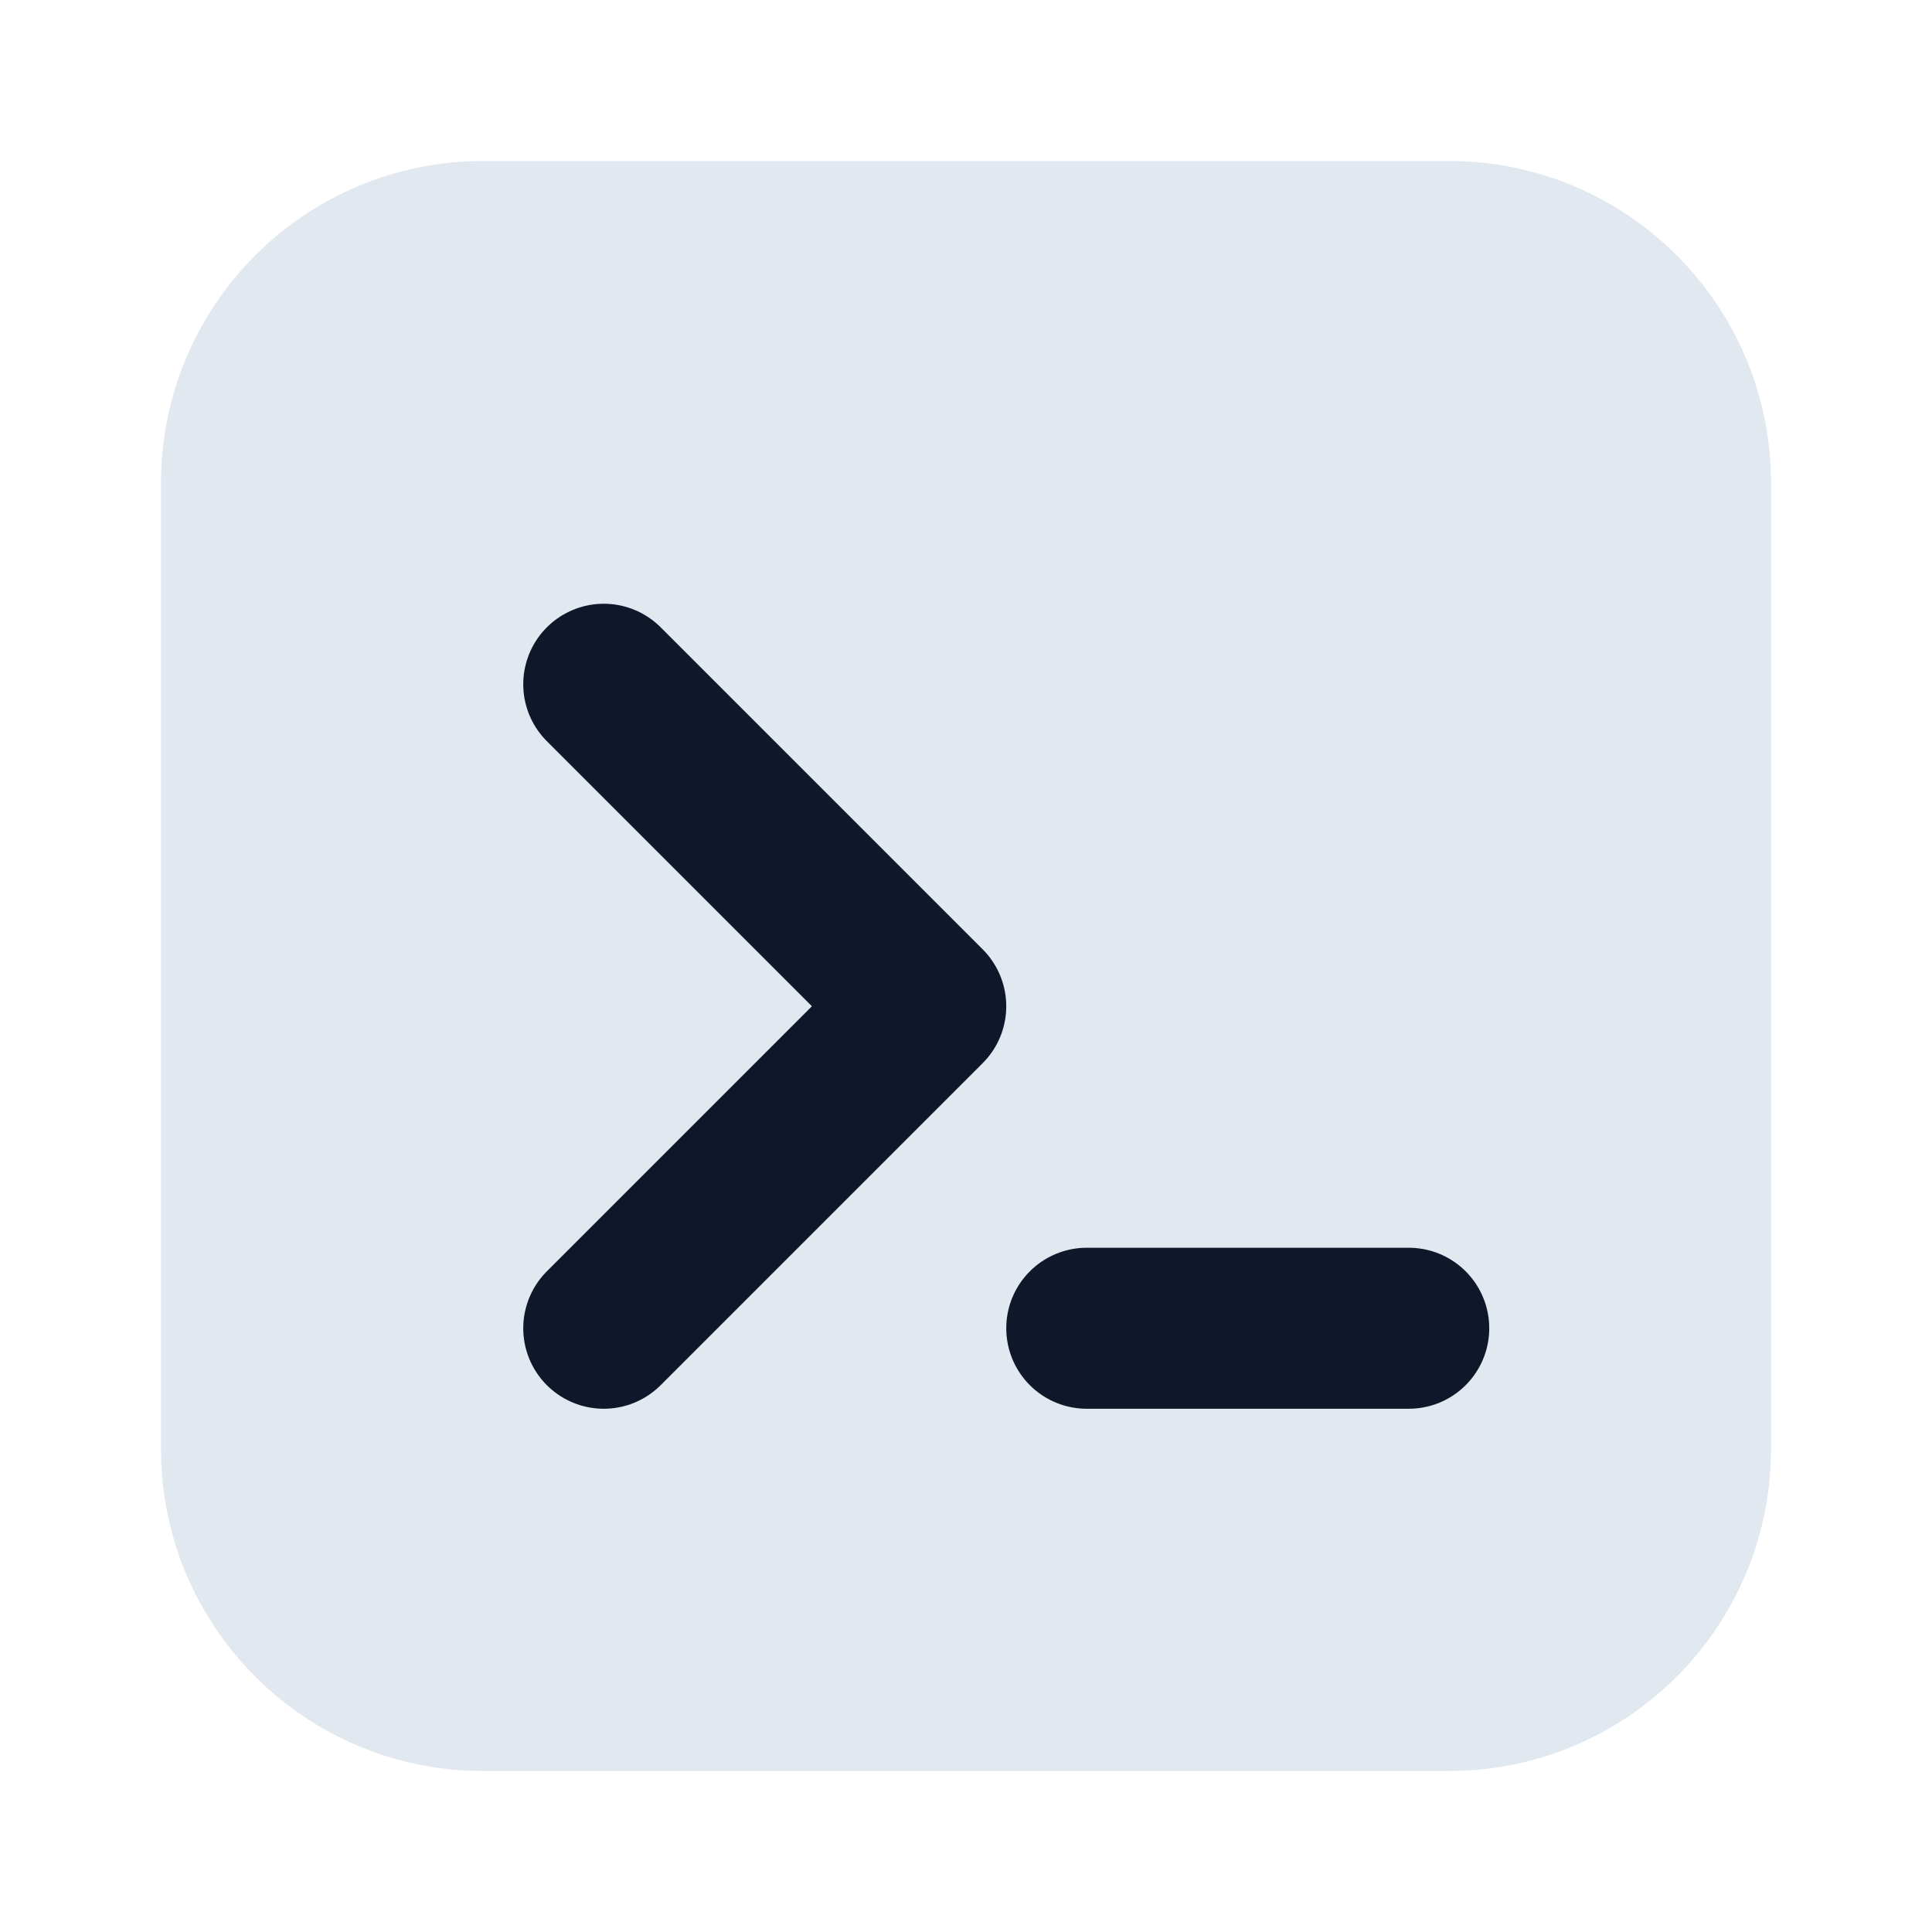
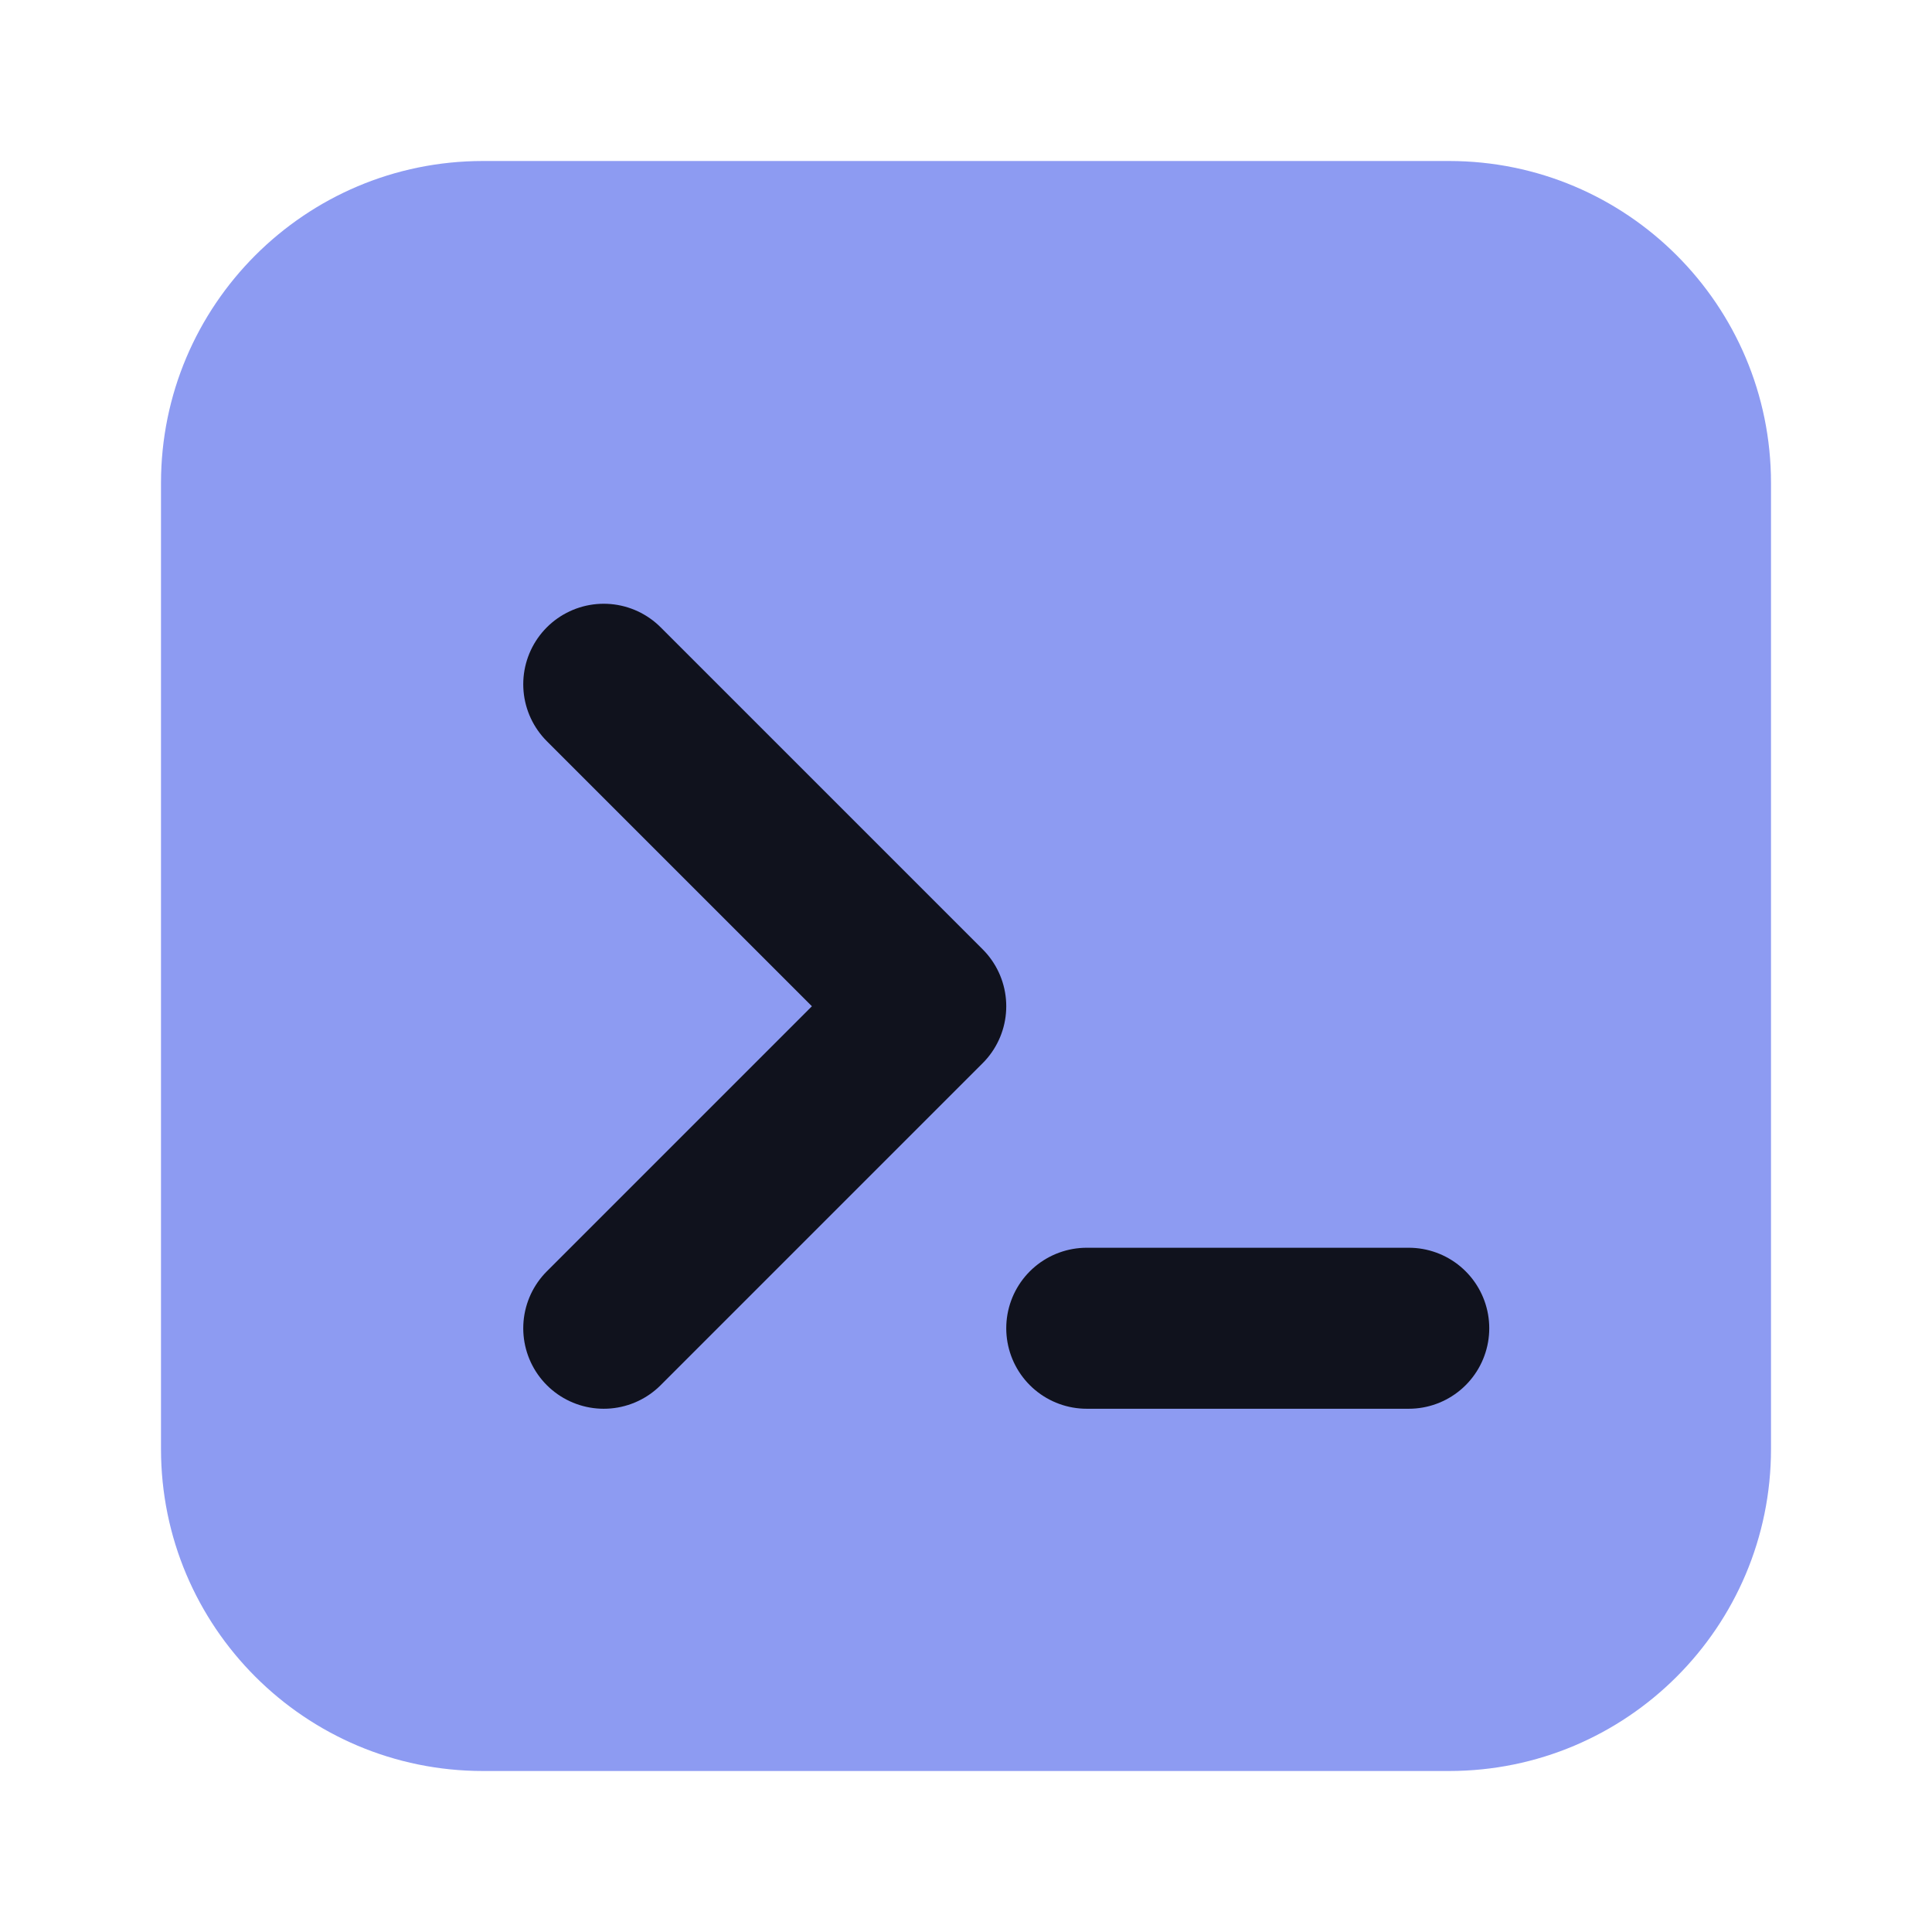
<svg xmlns="http://www.w3.org/2000/svg" viewBox="0 0 24 24" fill="none">
-   <rect x="2" y="2" width="20" height="20" rx="4" fill="#e2e8f0" />
-   <polyline points="7.5,8.5 11.5,12.5 7.5,16.5" stroke="#0f172a" stroke-width="2" stroke-linecap="round" stroke-linejoin="round" fill="none" />
-   <line x1="13.5" y1="16.5" x2="17.5" y2="16.5" stroke="#0f172a" stroke-width="2" stroke-linecap="round" />
+   <rect x="2" y="2" width="20" height="20" rx="4" fill="#8D9BF2" />
+   <polyline points="7.5,8.5 11.5,12.5 7.5,16.5" stroke="#10121D" stroke-width="2" stroke-linecap="round" stroke-linejoin="round" fill="none" />
+   <line x1="13.5" y1="16.5" x2="17.5" y2="16.5" stroke="#10121D" stroke-width="2" stroke-linecap="round" />
</svg>
